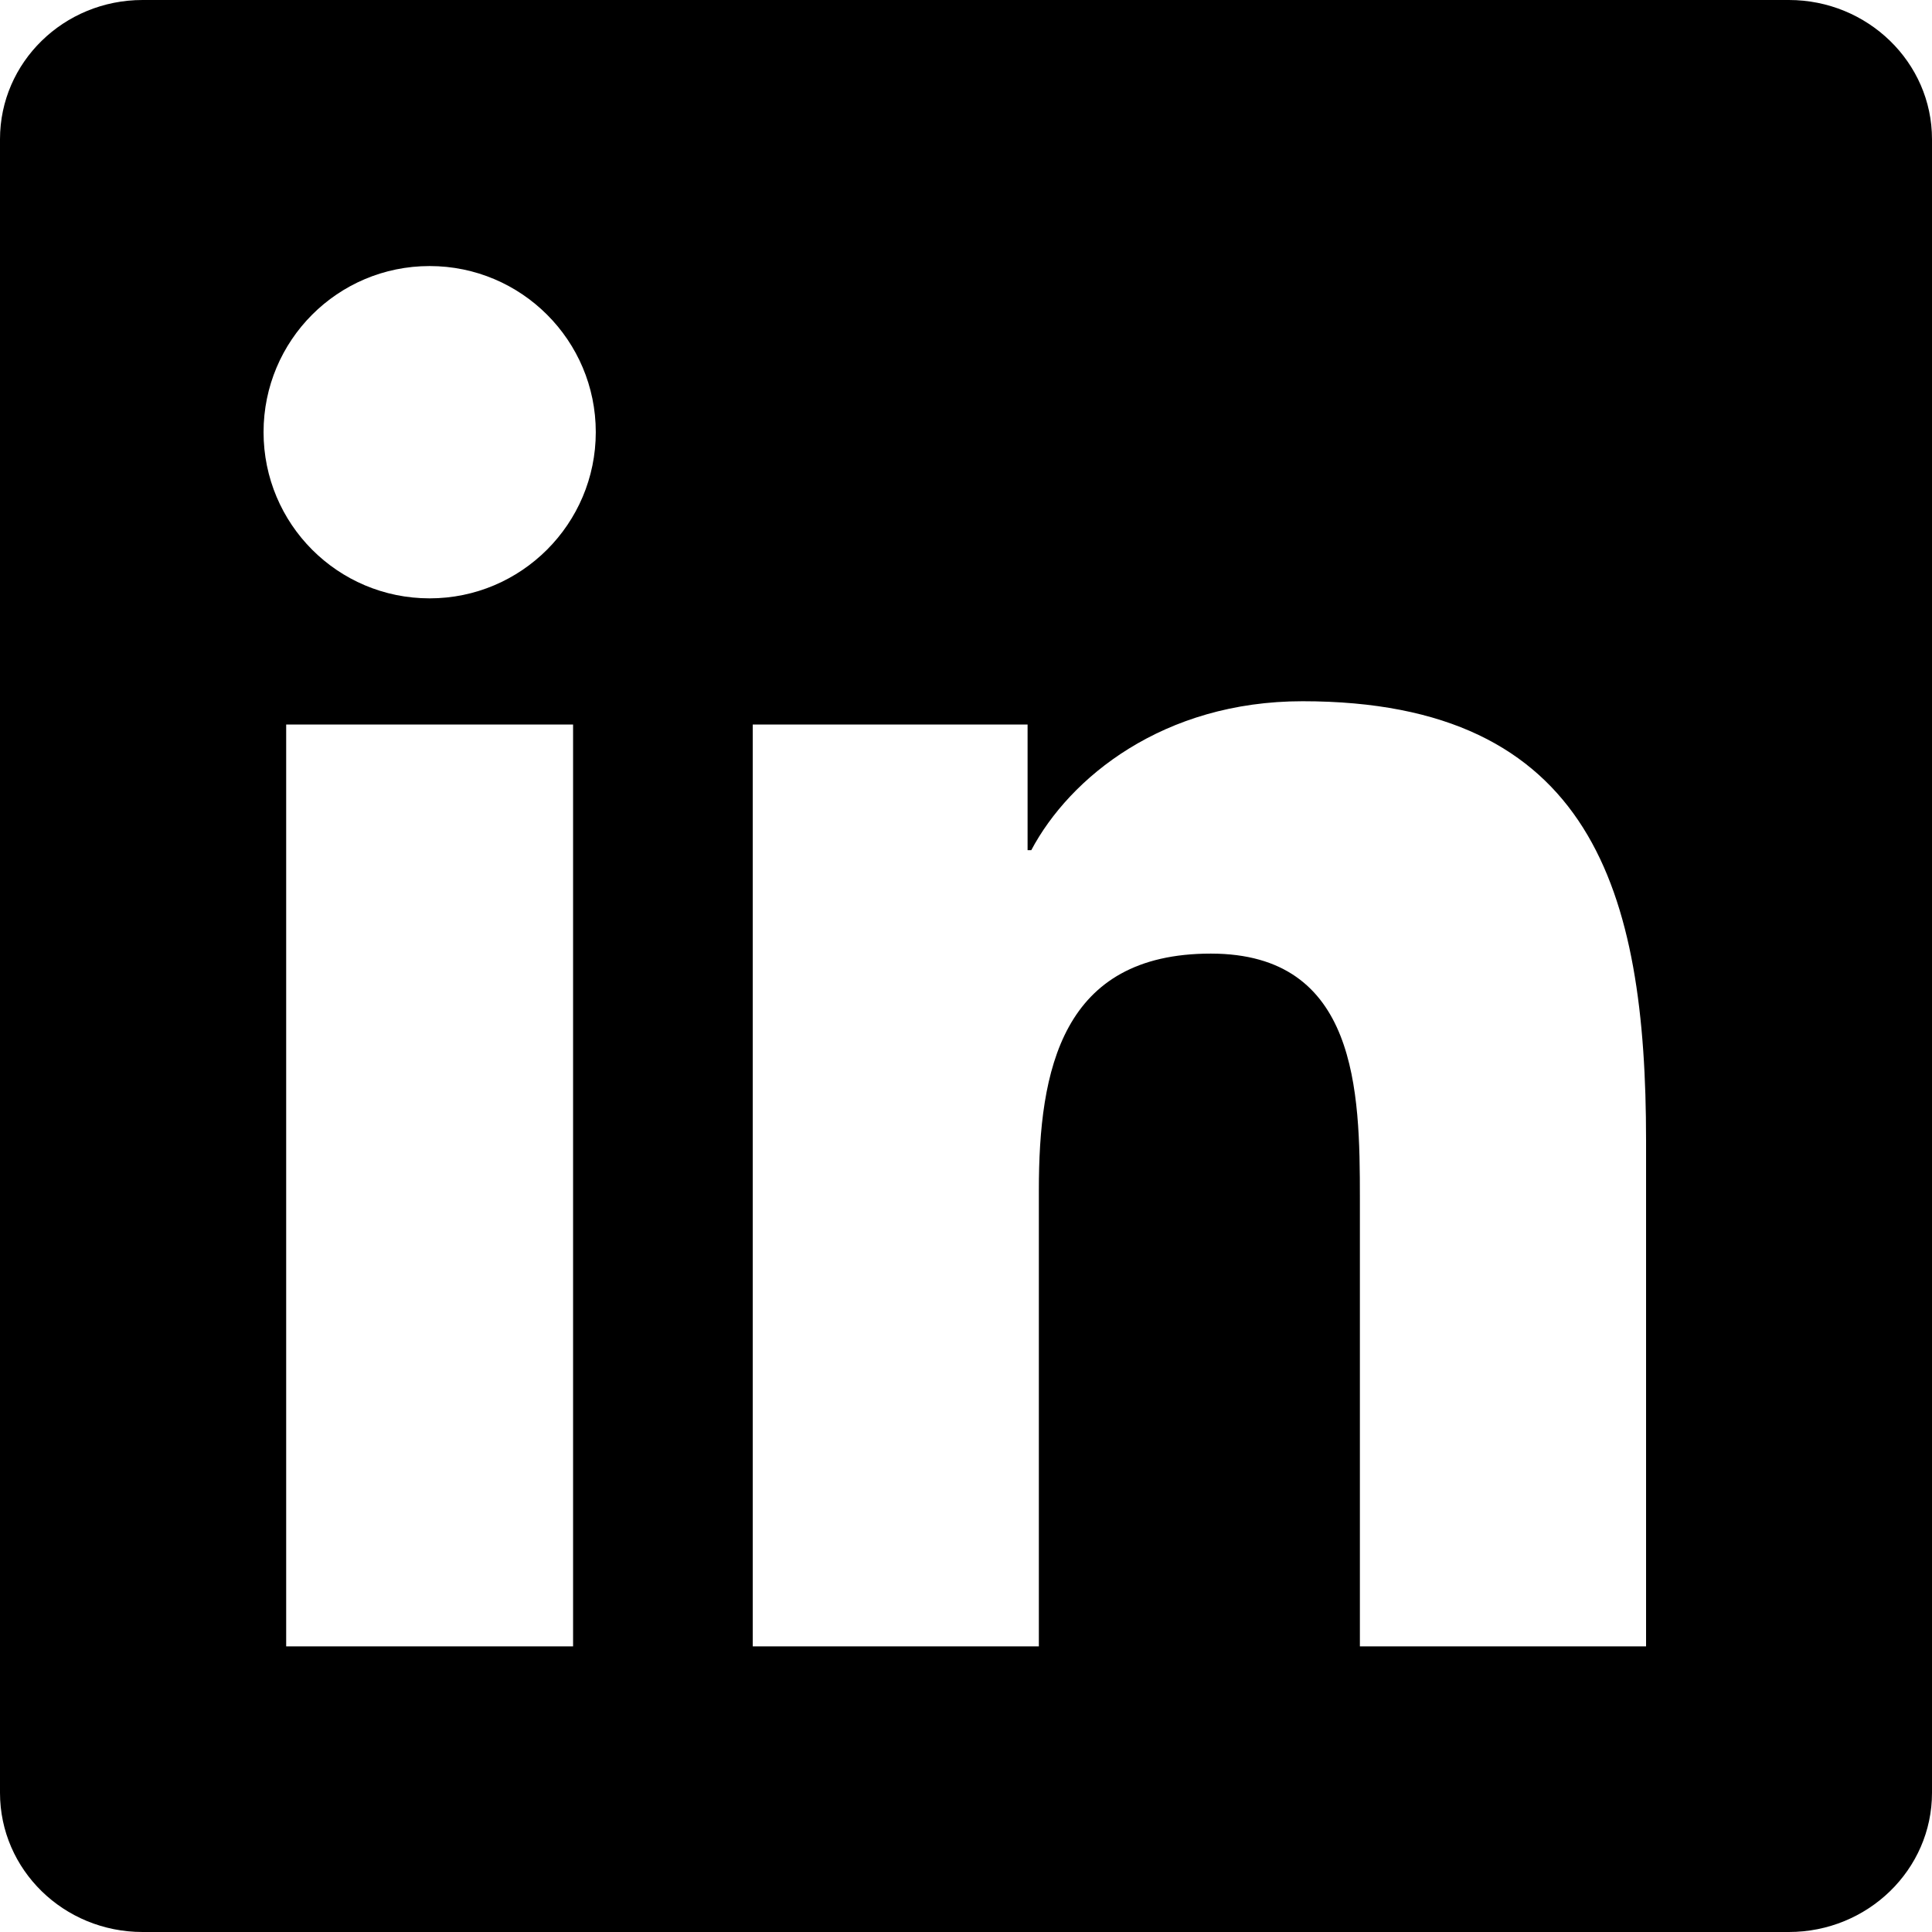
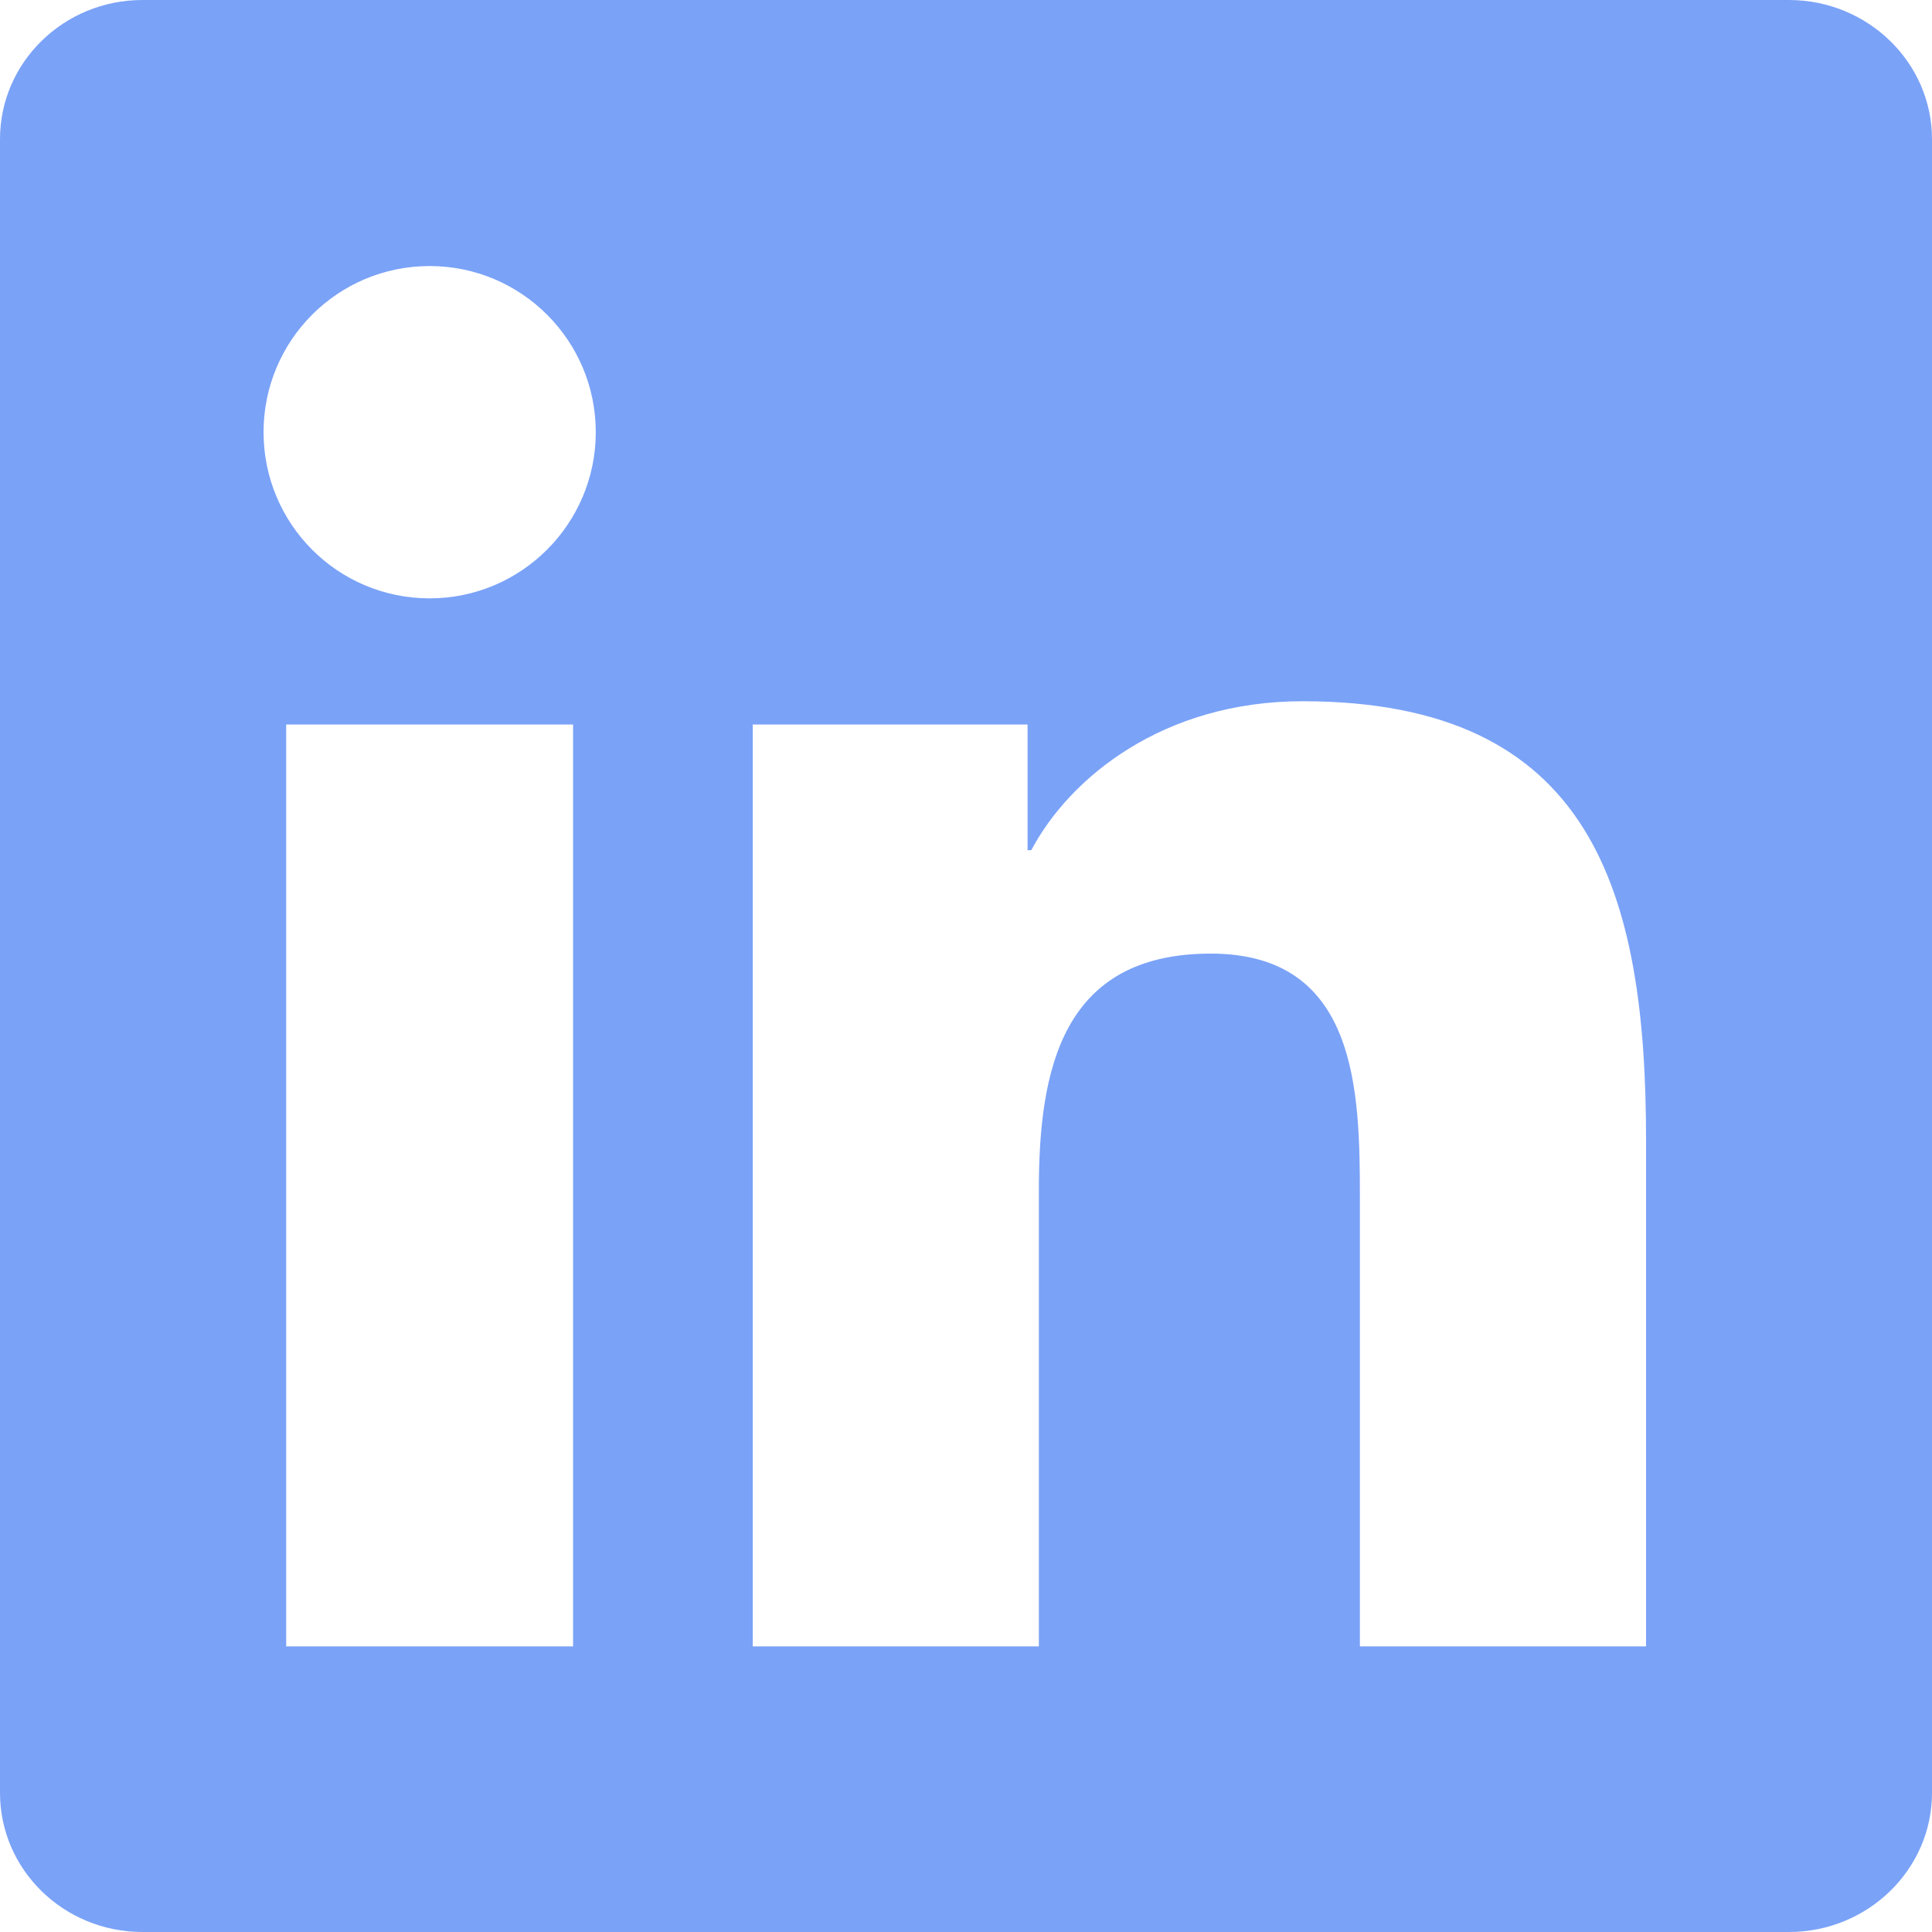
- <svg xmlns="http://www.w3.org/2000/svg" role="img" viewBox="0 0 24 24">
+ <svg xmlns="http://www.w3.org/2000/svg" fill="#7aa2f7" role="img" viewBox="0 0 24 24">
  <path d="M20.447 20.452h-3.554v-5.569c0-1.328-.027-3.037-1.852-3.037-1.853 0-2.136 1.445-2.136 2.939v5.667H9.351V9h3.414v1.561h.046c.477-.9 1.637-1.85 3.37-1.85 3.601 0 4.267 2.37 4.267 5.455v6.286zM5.337 7.433c-1.144 0-2.063-.926-2.063-2.065 0-1.138.92-2.063 2.063-2.063 1.14 0 2.064.925 2.064 2.063 0 1.139-.925 2.065-2.064 2.065zm1.782 13.019H3.555V9h3.564v11.452zM22.225 0H1.771C.792 0 0 .774 0 1.729v20.542C0 23.227.792 24 1.771 24h20.451C23.2 24 24 23.227 24 22.271V1.729C24 .774 23.2 0 22.222 0h.003z" />
</svg>
